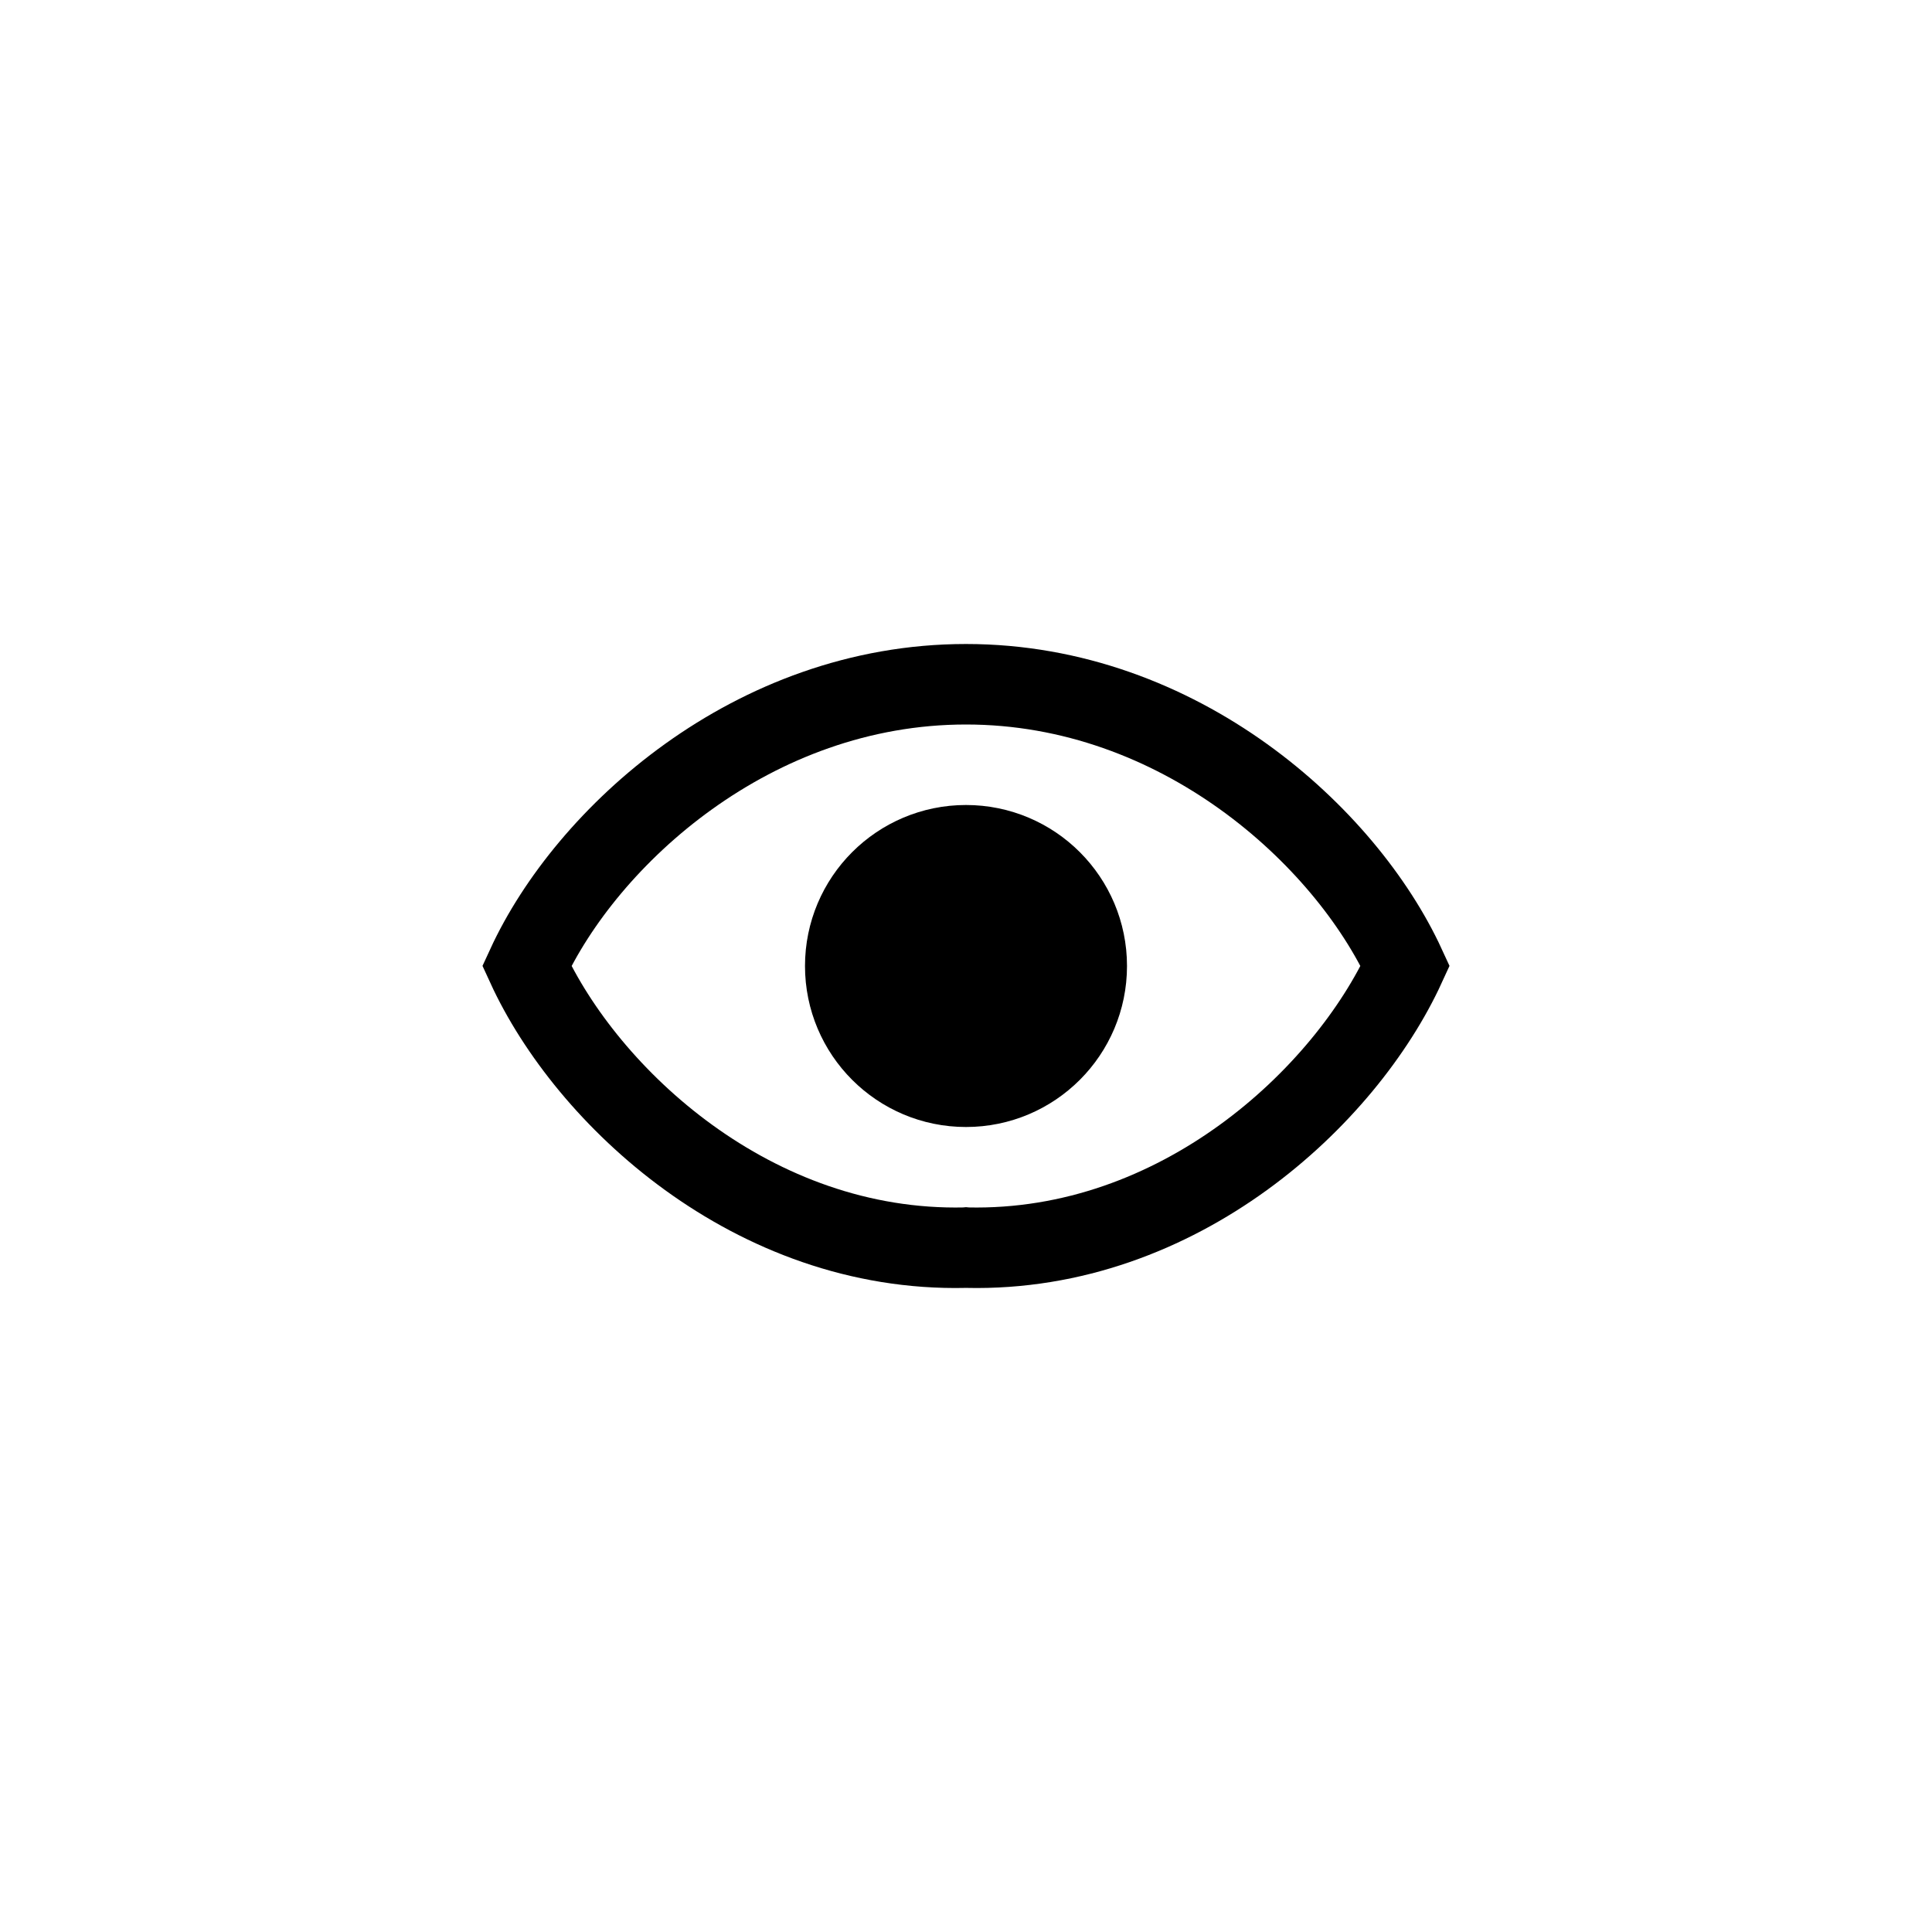
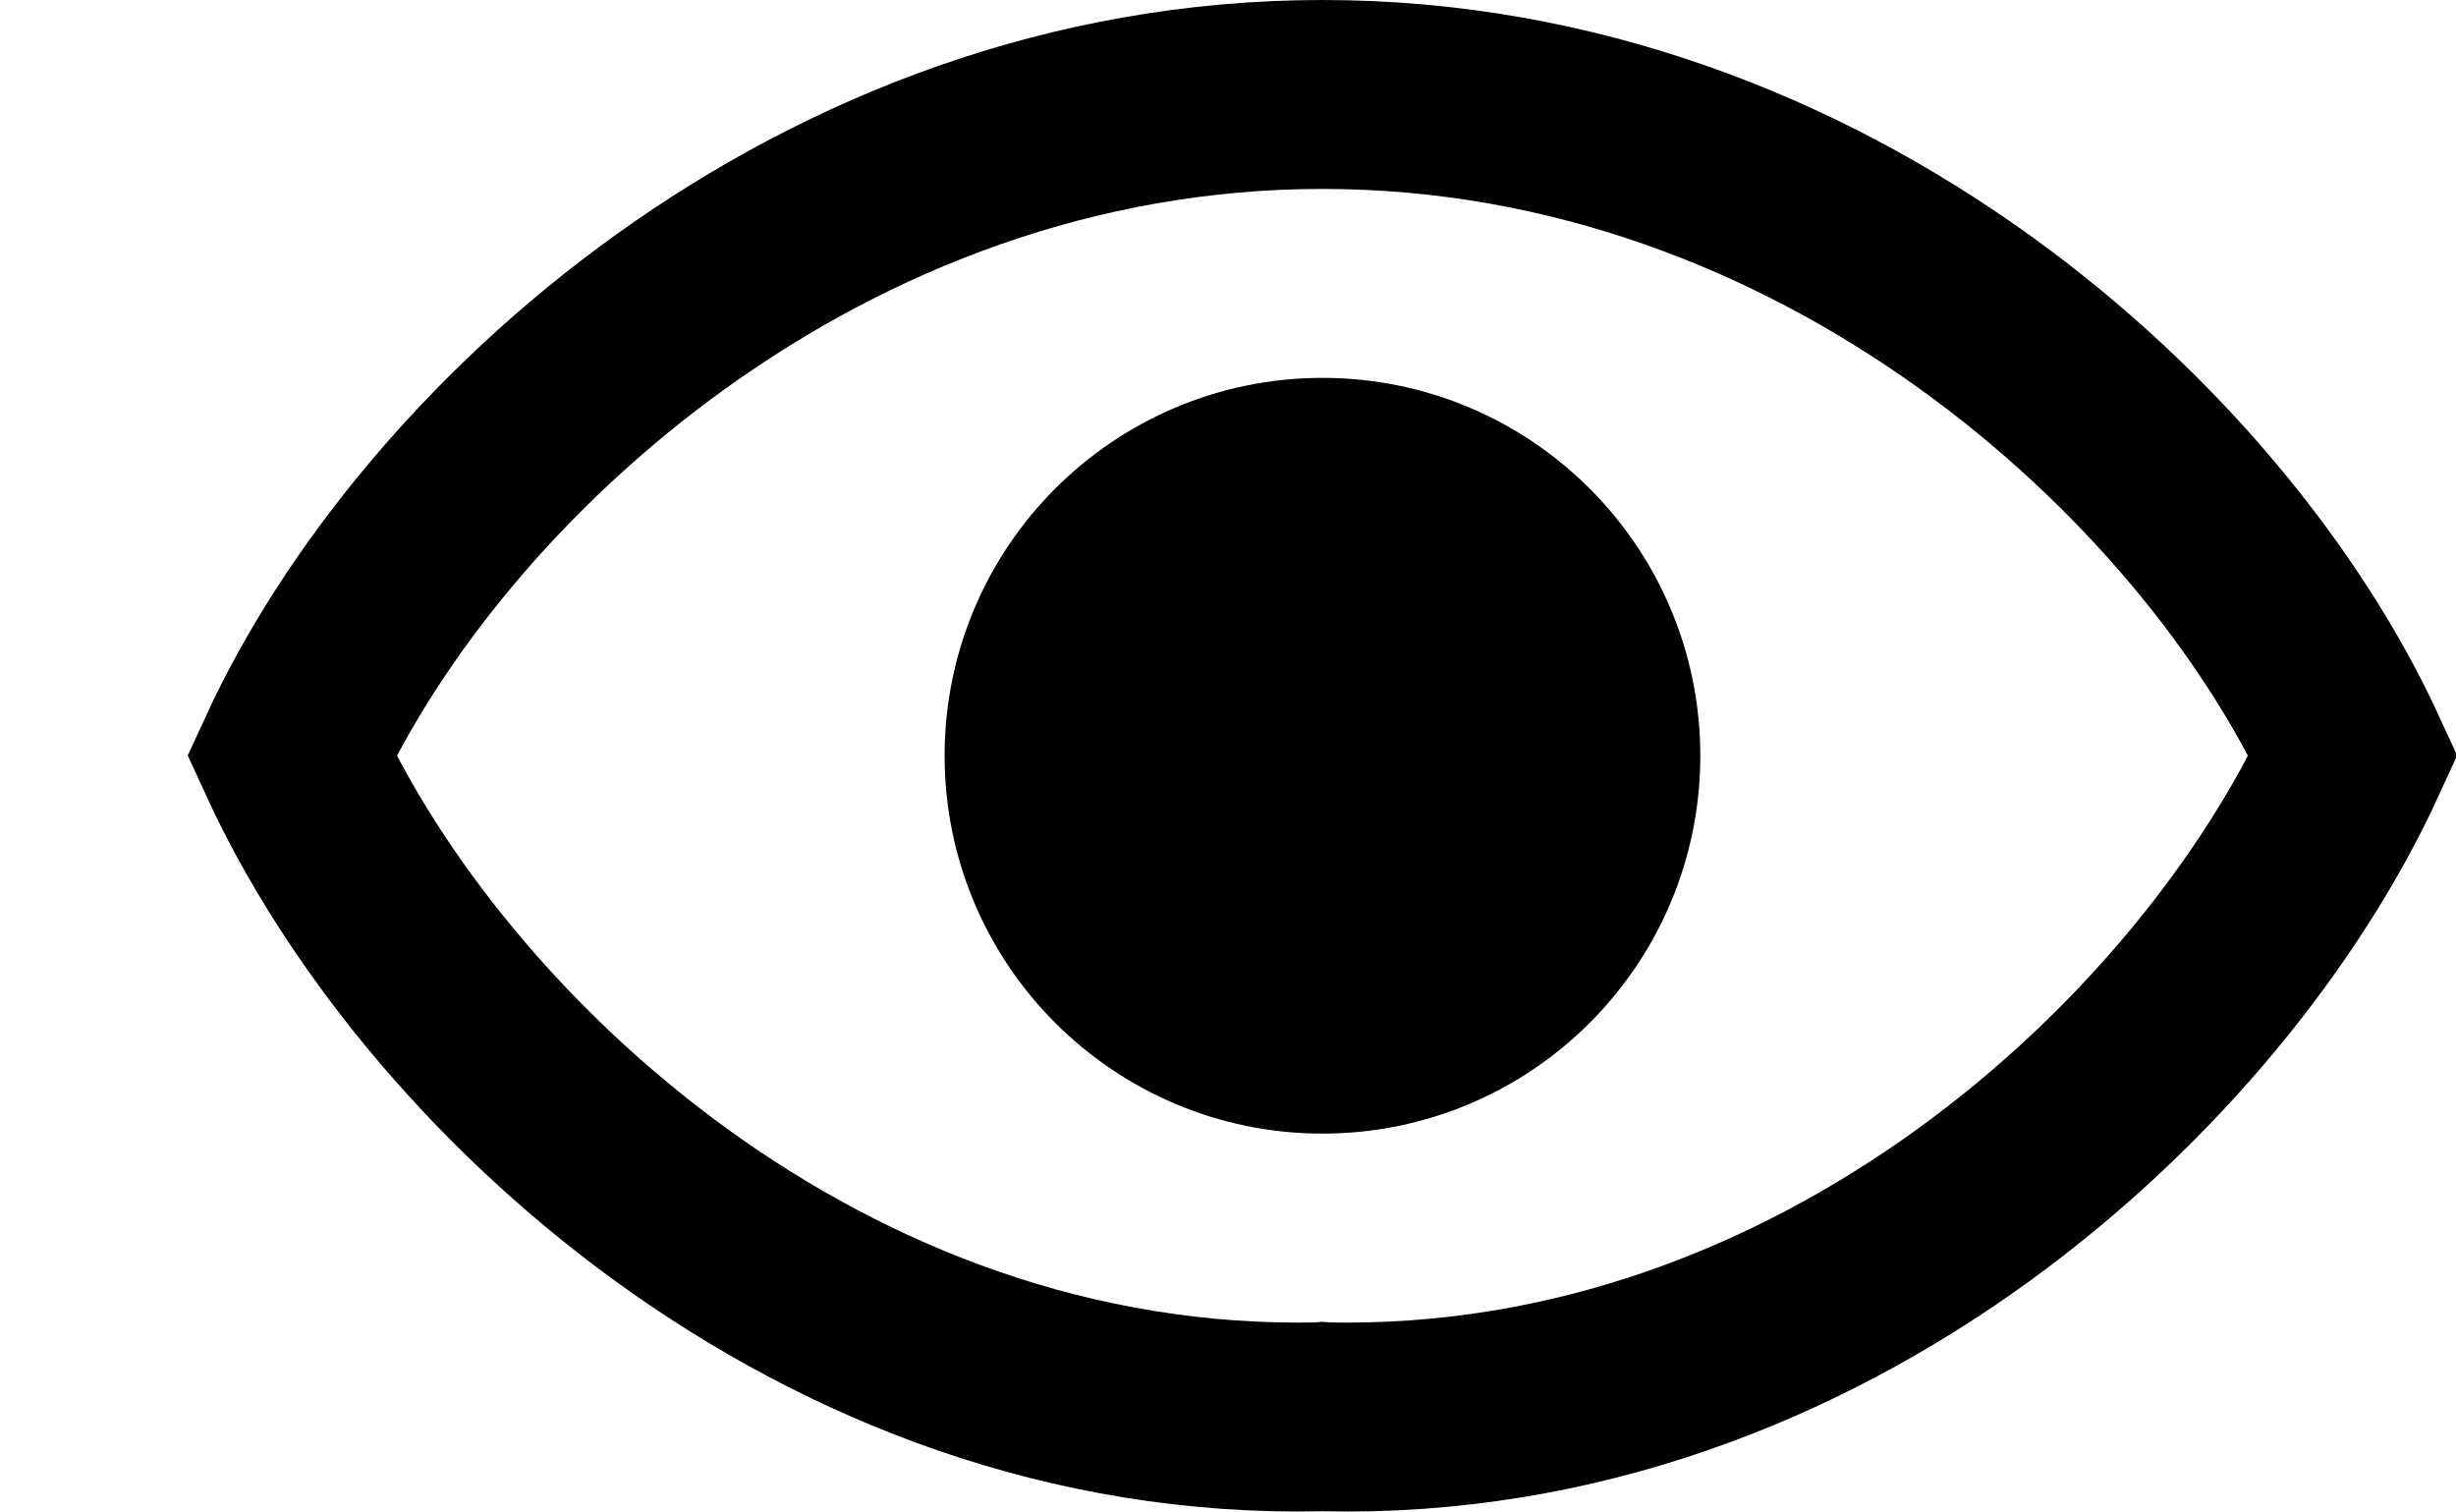
- <svg xmlns="http://www.w3.org/2000/svg" width="24" height="24" viewBox="0 0 24 24" fill="none">
-   <path d="M12.011 15.499L12 15.498L11.989 15.499C9.349 15.558 7.287 13.62 6.544 11.999C7.284 10.392 9.345 8.5 12 8.5C14.655 8.5 16.716 10.392 17.456 11.999C16.713 13.62 14.651 15.558 12.011 15.499Z" stroke="black" stroke-linecap="round" />
-   <circle cx="12" cy="12" r="1.5" fill="black" stroke="black" />
+ <svg xmlns="http://www.w3.org/2000/svg" width="13px" height="8px" viewBox="0 0 13 8" version="1.1">
+   <g id="Page-1" stroke="none" stroke-width="1" fill="none" fill-rule="evenodd">
+     <g id="A0" transform="translate(-797, -1449)" stroke="#000000">
+       <g id="Show" transform="translate(798, 1449)">
+         <path d="M6.011,7.499 L6,7.498 L5.989,7.499 C3.349,7.558 1.287,5.62 0.544,3.999 C1.284,2.392 3.345,0.5 6,0.5 C8.655,0.5 10.716,2.392 11.456,3.999 C10.713,5.62 8.651,7.558 6.011,7.499 Z" id="Path" stroke-linecap="round" />
+         <circle id="Oval" fill="#000000" fill-rule="nonzero" cx="6" cy="4" r="1.5" />
+       </g>
+     </g>
+   </g>
</svg>
